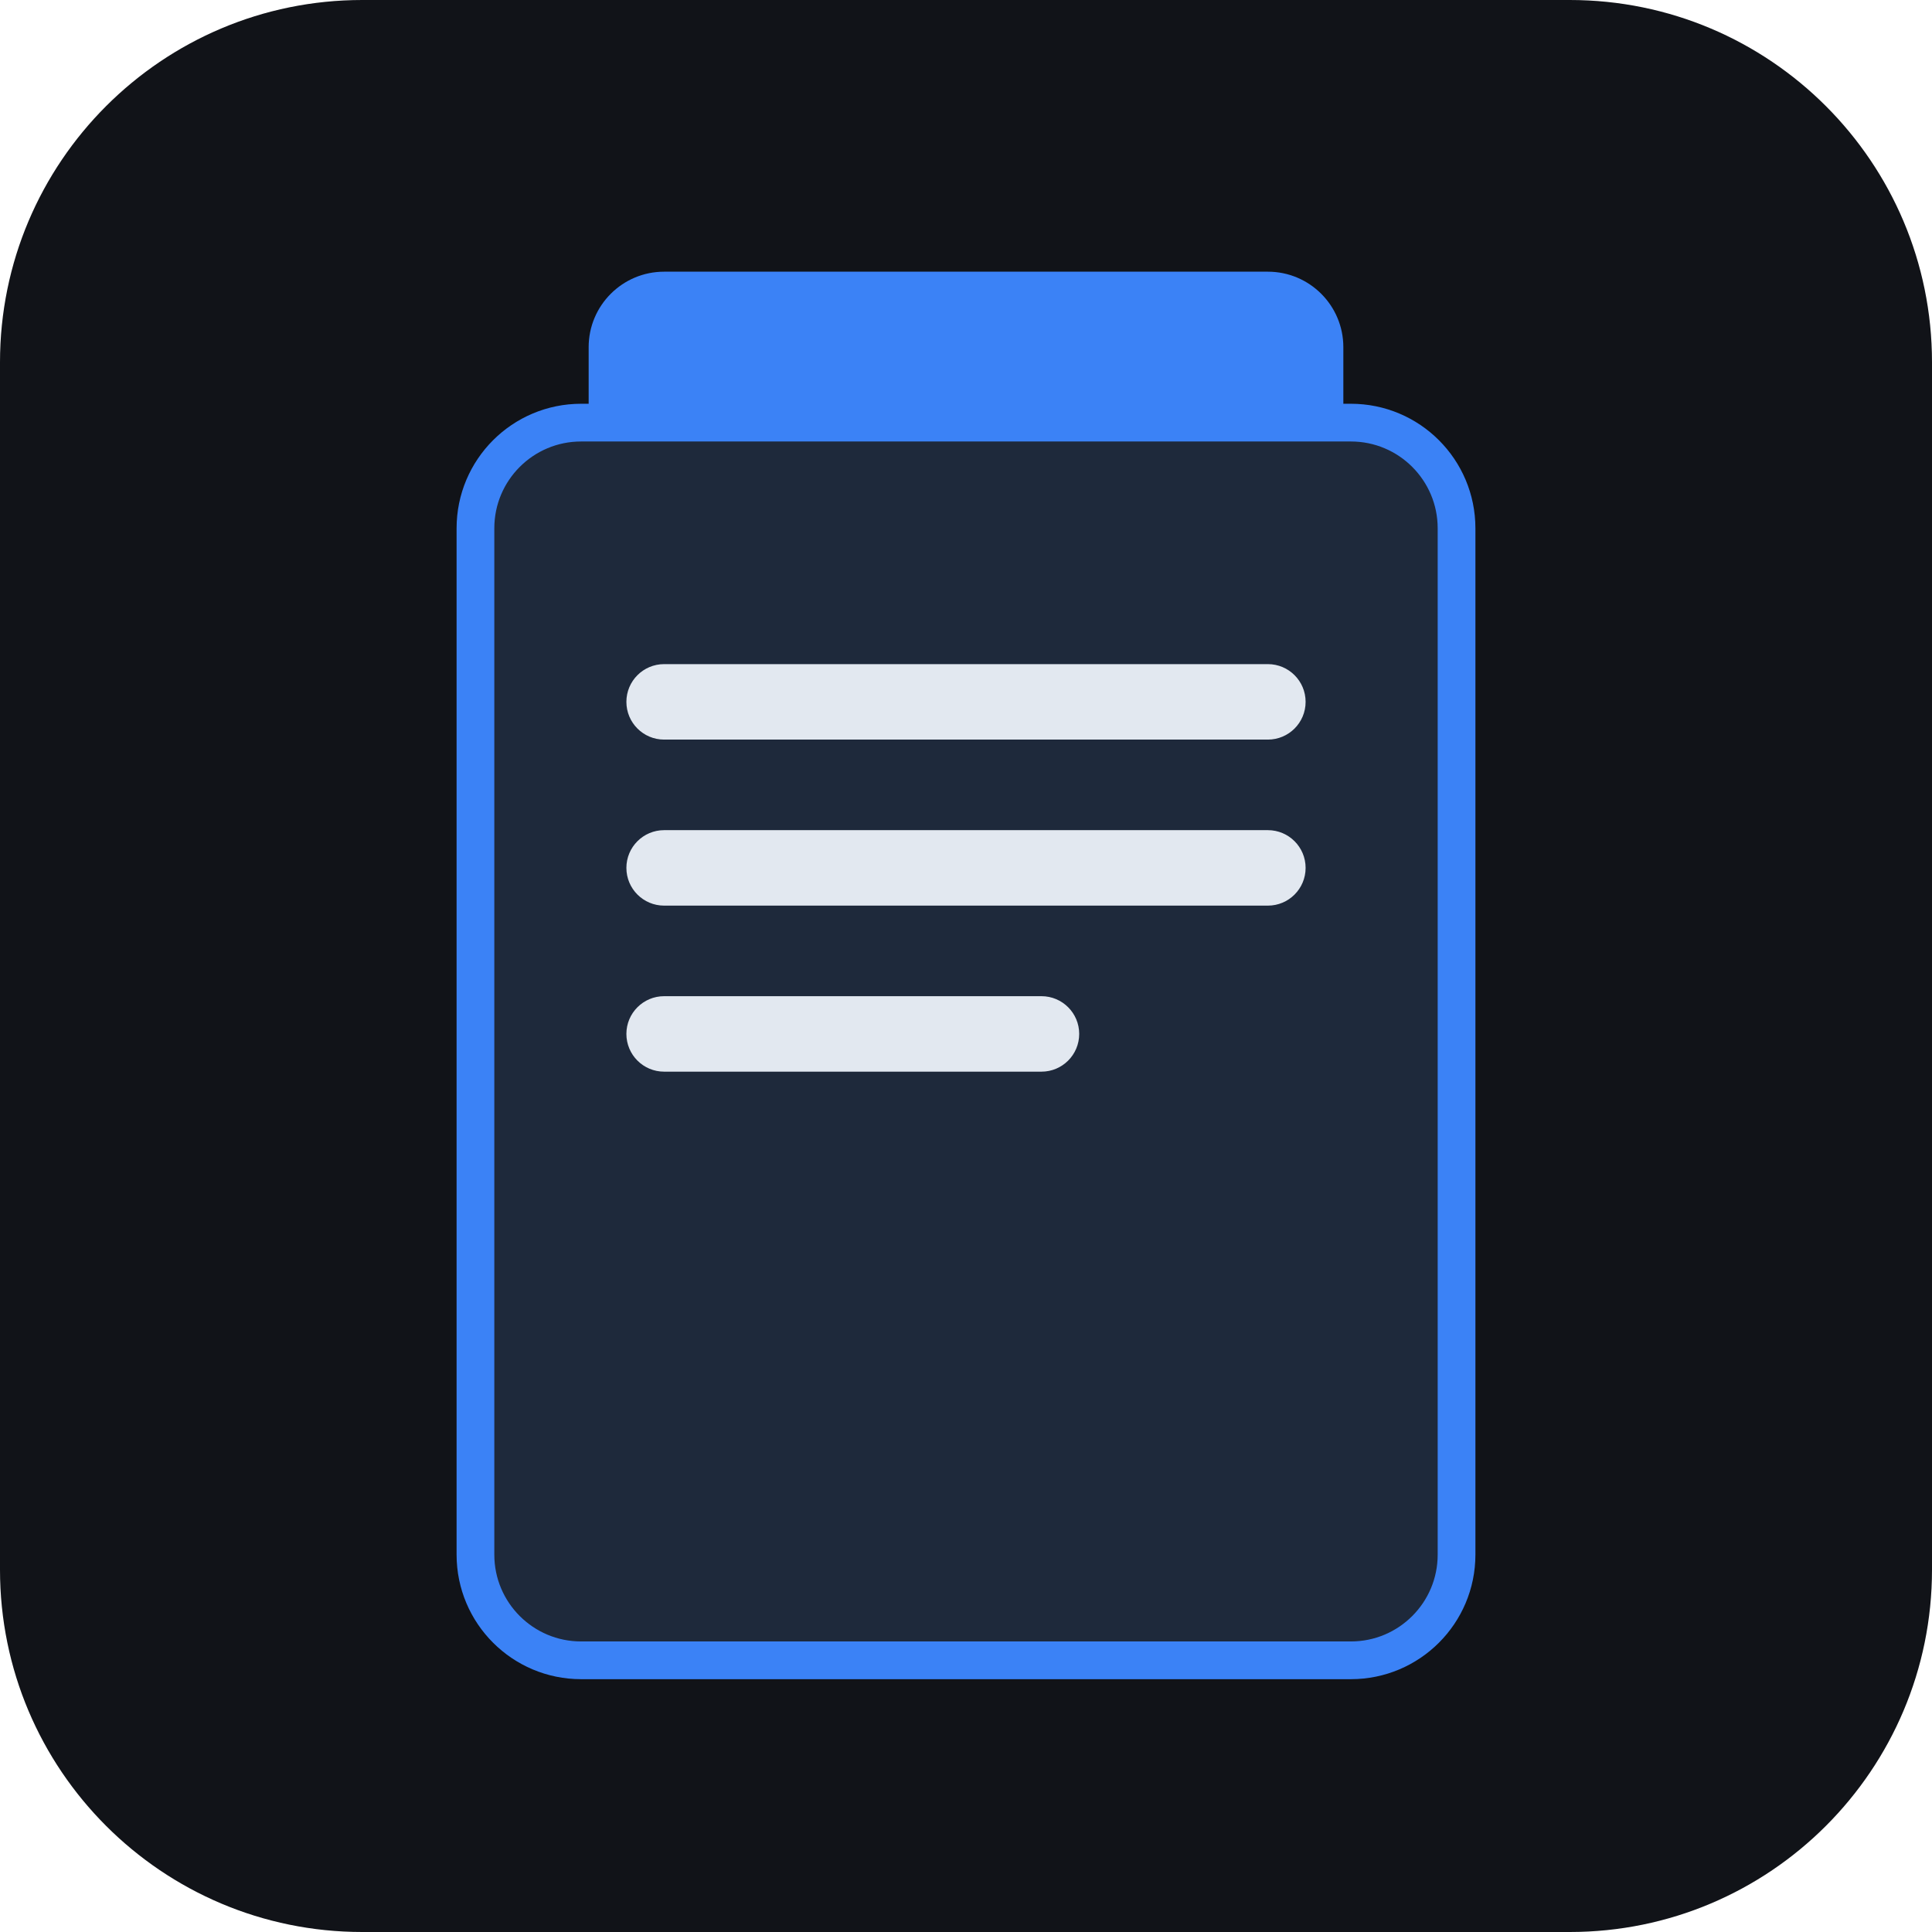
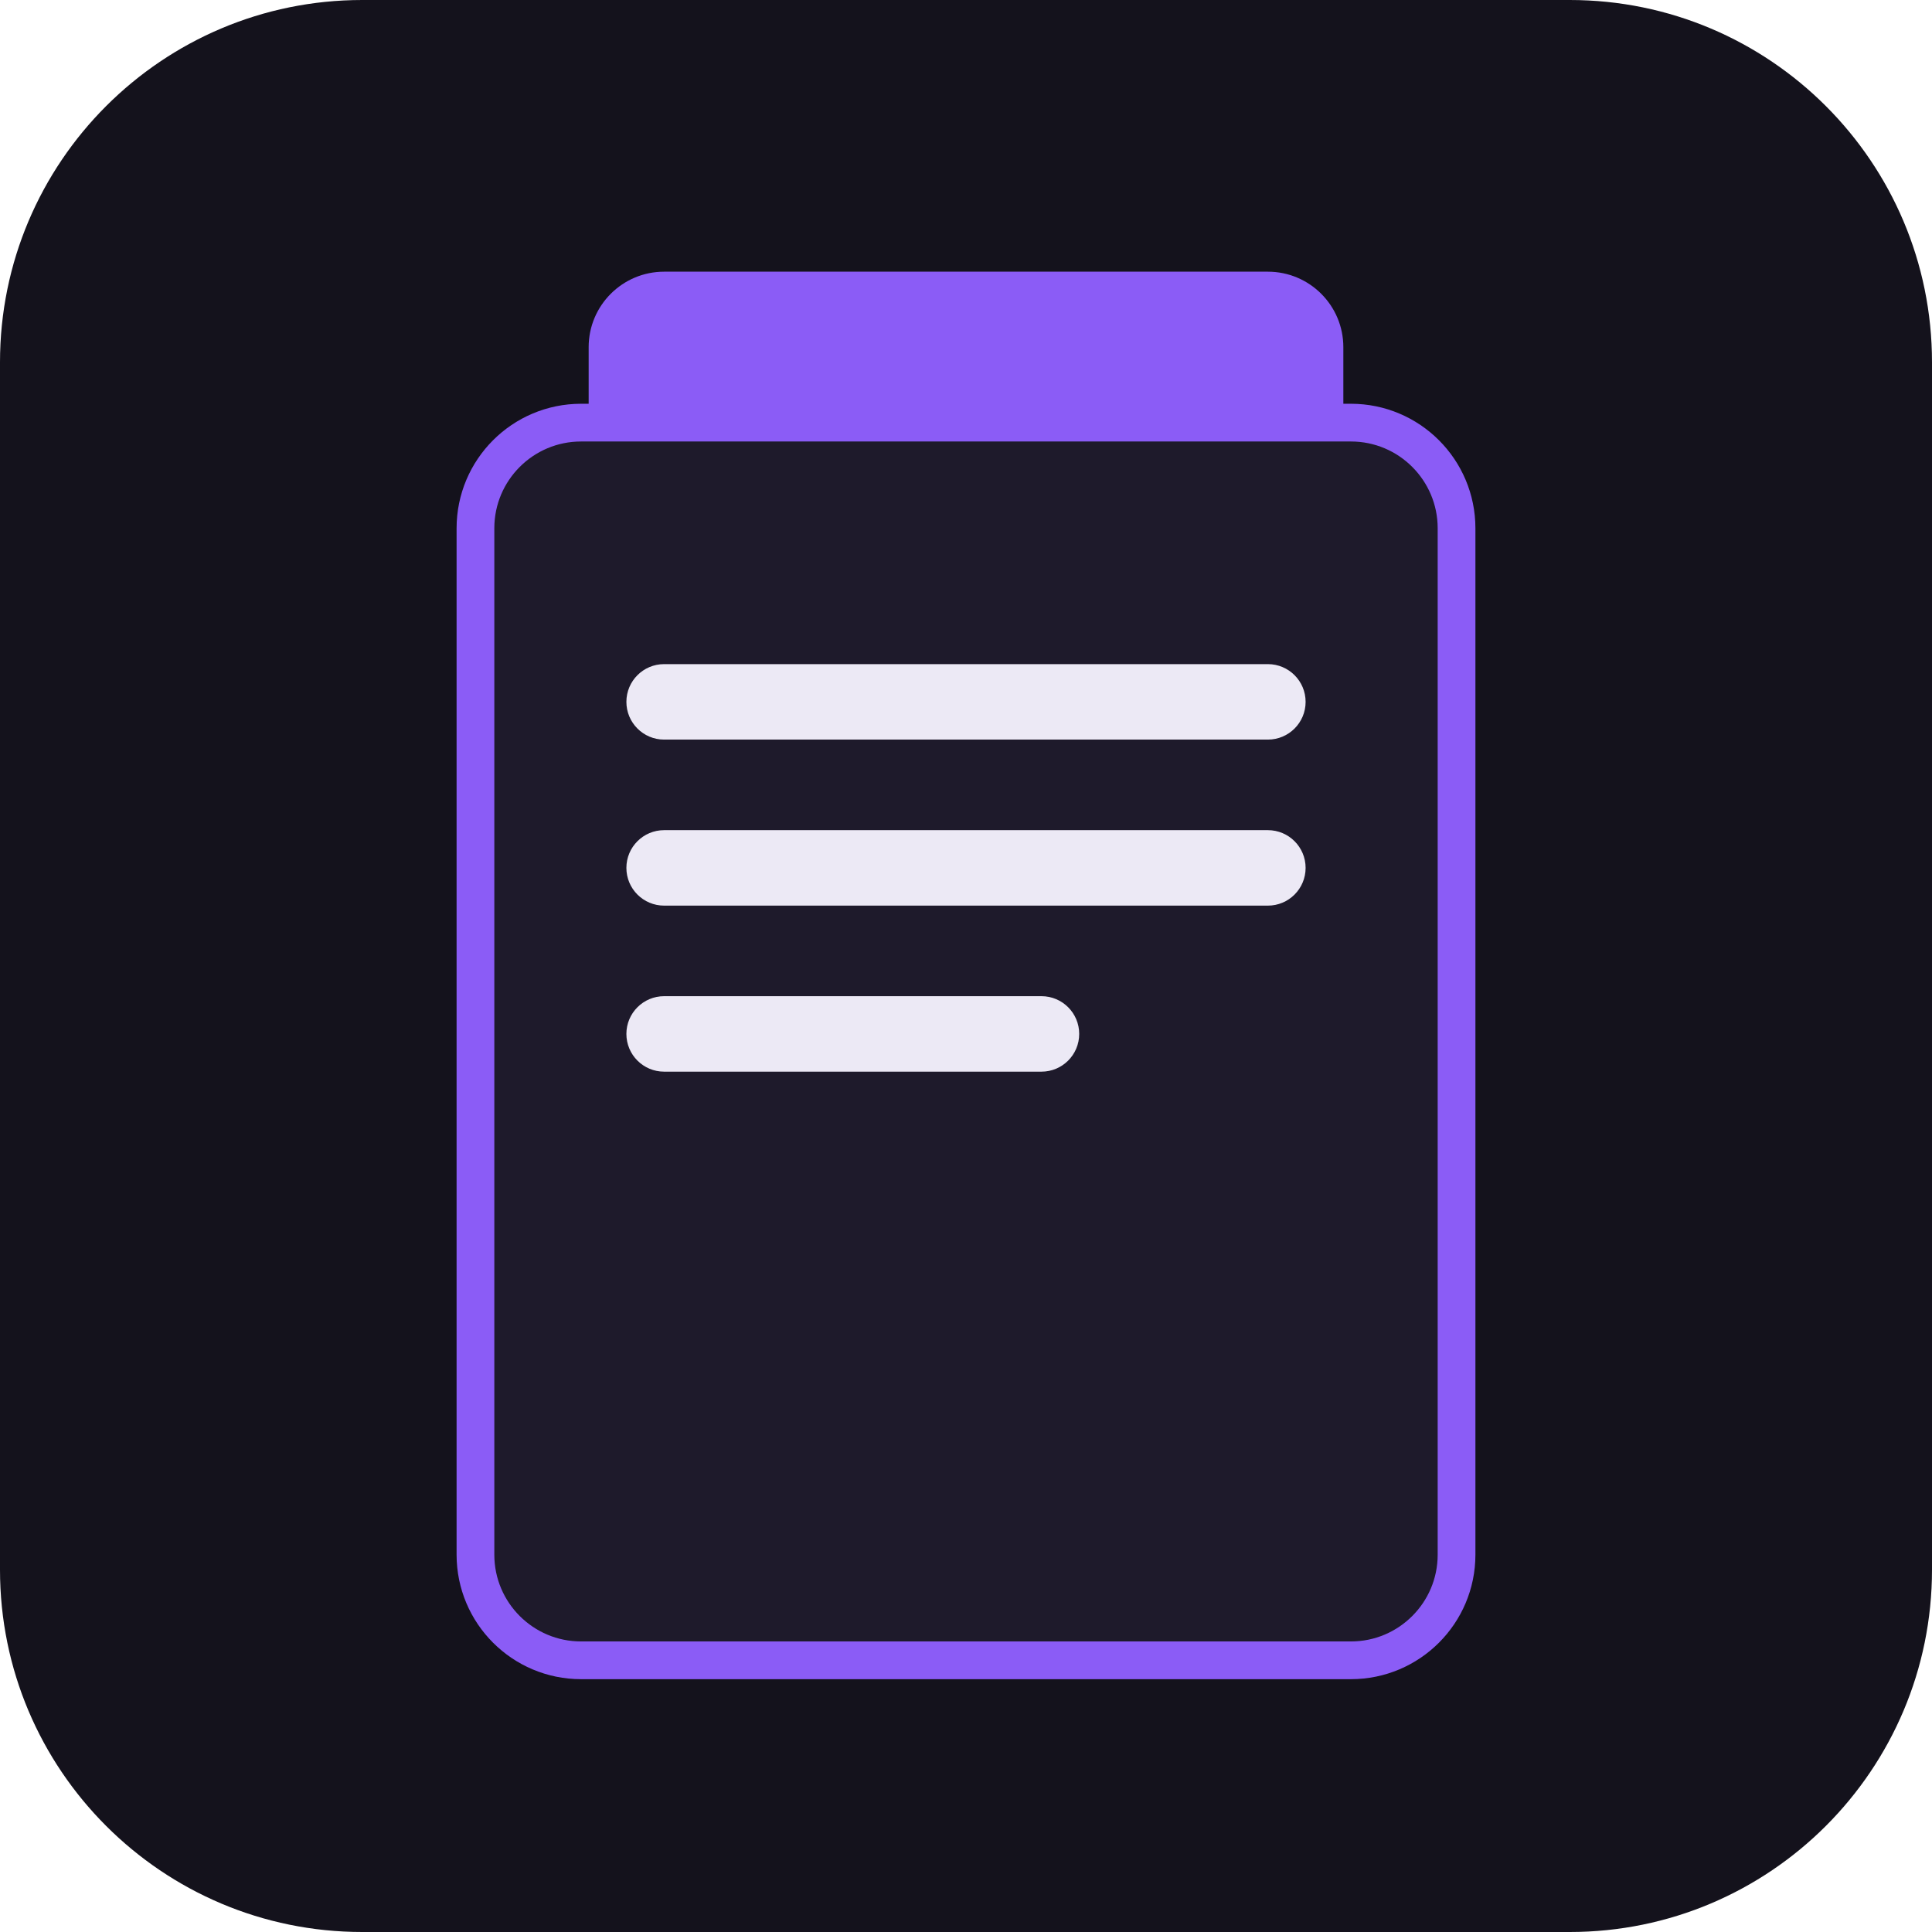
<svg xmlns="http://www.w3.org/2000/svg" viewBox="0 0 512 512">
-   <rect width="512" height="512" rx="96" fill="#111318" />
-   <rect x="156" y="72" width="200" height="64" rx="20" fill="#3b82f6" />
-   <rect x="126" y="112" width="260" height="328" rx="28" fill="#1e293b" stroke="#3b82f6" stroke-width="10" />
-   <rect x="166" y="176" width="180" height="20" rx="10" fill="#e2e8f0" />
-   <rect x="166" y="220" width="180" height="20" rx="10" fill="#e2e8f0" />
-   <rect x="166" y="264" width="120" height="20" rx="10" fill="#e2e8f0" />
+   <rect width="512" height="512" rx="96" fill="#14121c" />
+   <rect x="156" y="72" width="200" height="64" rx="20" fill="#8b5cf6" />
+   <rect x="126" y="112" width="260" height="328" rx="28" fill="#1e1a2b" stroke="#8b5cf6" stroke-width="10" />
+   <rect x="166" y="176" width="180" height="20" rx="10" fill="#ece9f5" />
+   <rect x="166" y="220" width="180" height="20" rx="10" fill="#ece9f5" />
+   <rect x="166" y="264" width="120" height="20" rx="10" fill="#ece9f5" />
</svg>
